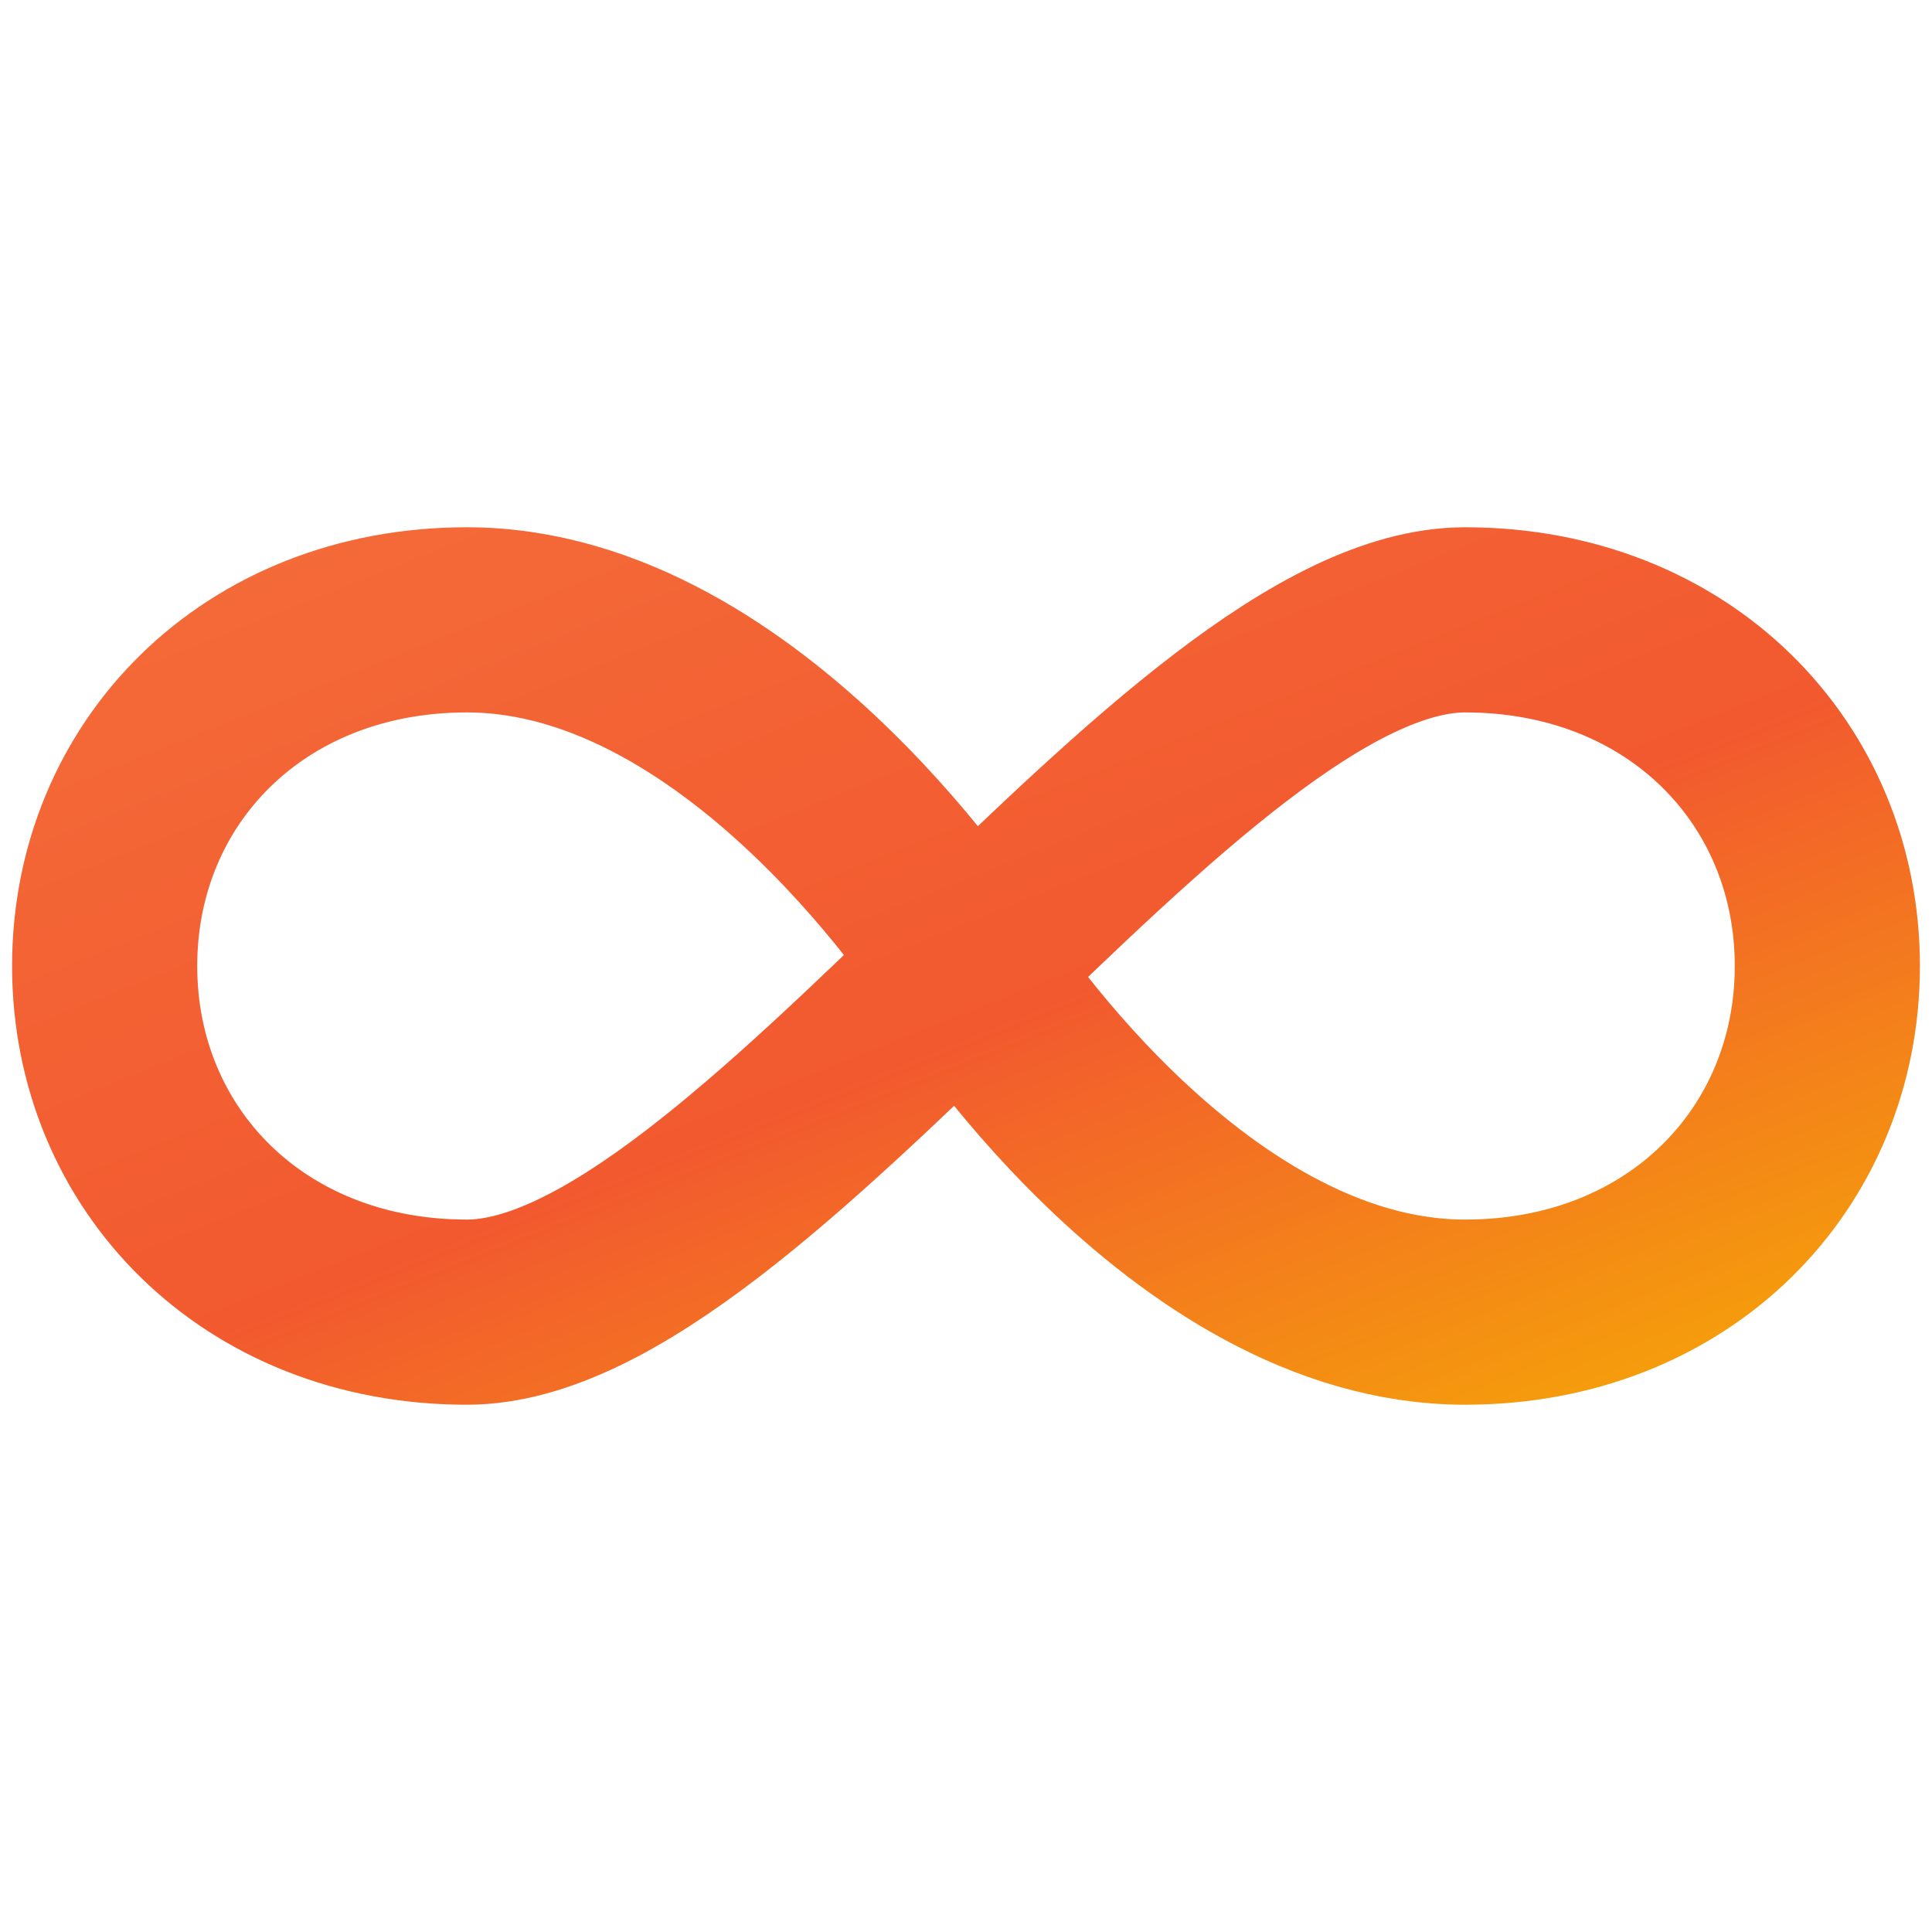
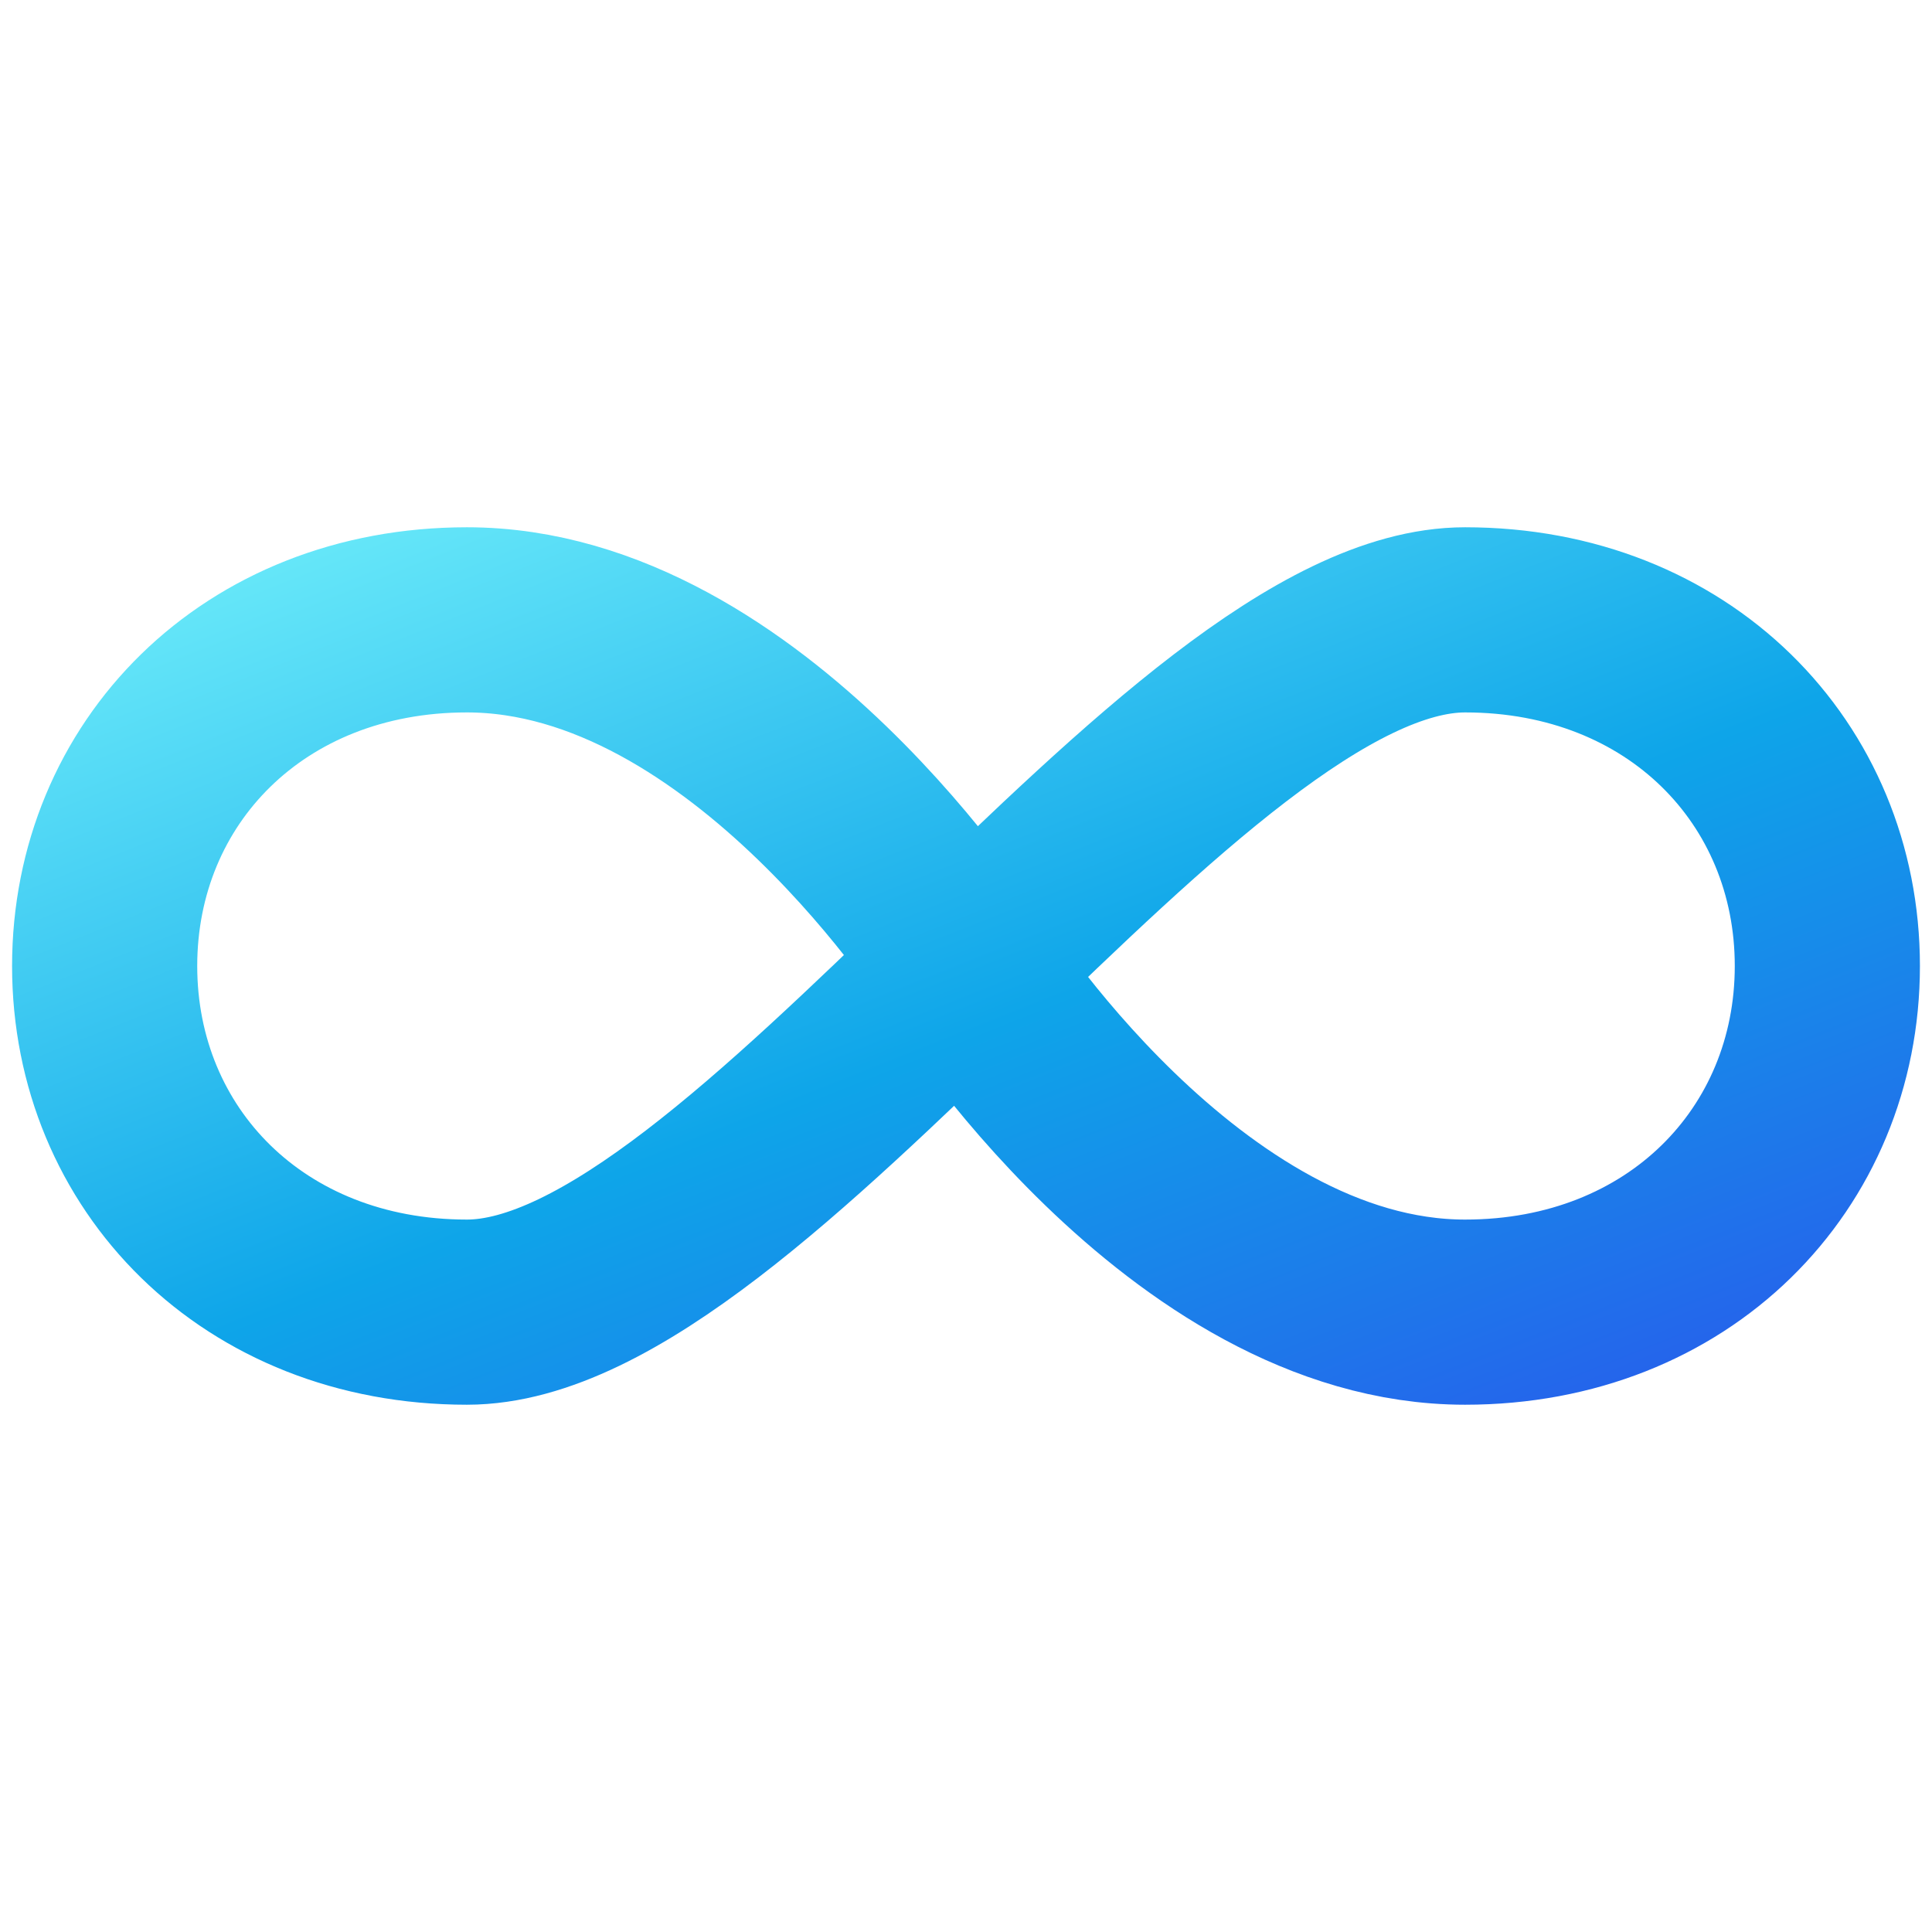
<svg xmlns="http://www.w3.org/2000/svg" viewBox="0 0 48 48" role="img" aria-label="PPT Studio Logo">
  <defs>
    <linearGradient id="ppt-studio-loop" x1="0" y1="0" x2="1" y2="1">
-       <stop offset="0%" stop-color="#f46a38" />
-       <stop offset="55%" stop-color="#f2592f" />
-       <stop offset="100%" stop-color="#f59e0b" />
+       <stop offset="0%" stop-color="#67e8f9" />
+       <stop offset="55%" stop-color="#0ea5e9" />
+       <stop offset="100%" stop-color="#2563eb" />
    </linearGradient>
  </defs>
  <path d="M24 24C24 24 18.6 15.4 11.6 15.4C6.3 15.4 2.6 19.2 2.6 24C2.6 28.8 6.3 32.6 11.6 32.6C18.6 32.6 29.4 15.4 36.4 15.4C41.7 15.4 45.4 19.2 45.4 24C45.4 28.8 41.7 32.6 36.4 32.6C29.4 32.6 24 24 24 24Z" fill="none" stroke="url(#ppt-studio-loop)" stroke-width="4.6" stroke-linecap="round" stroke-linejoin="round" />
</svg>
